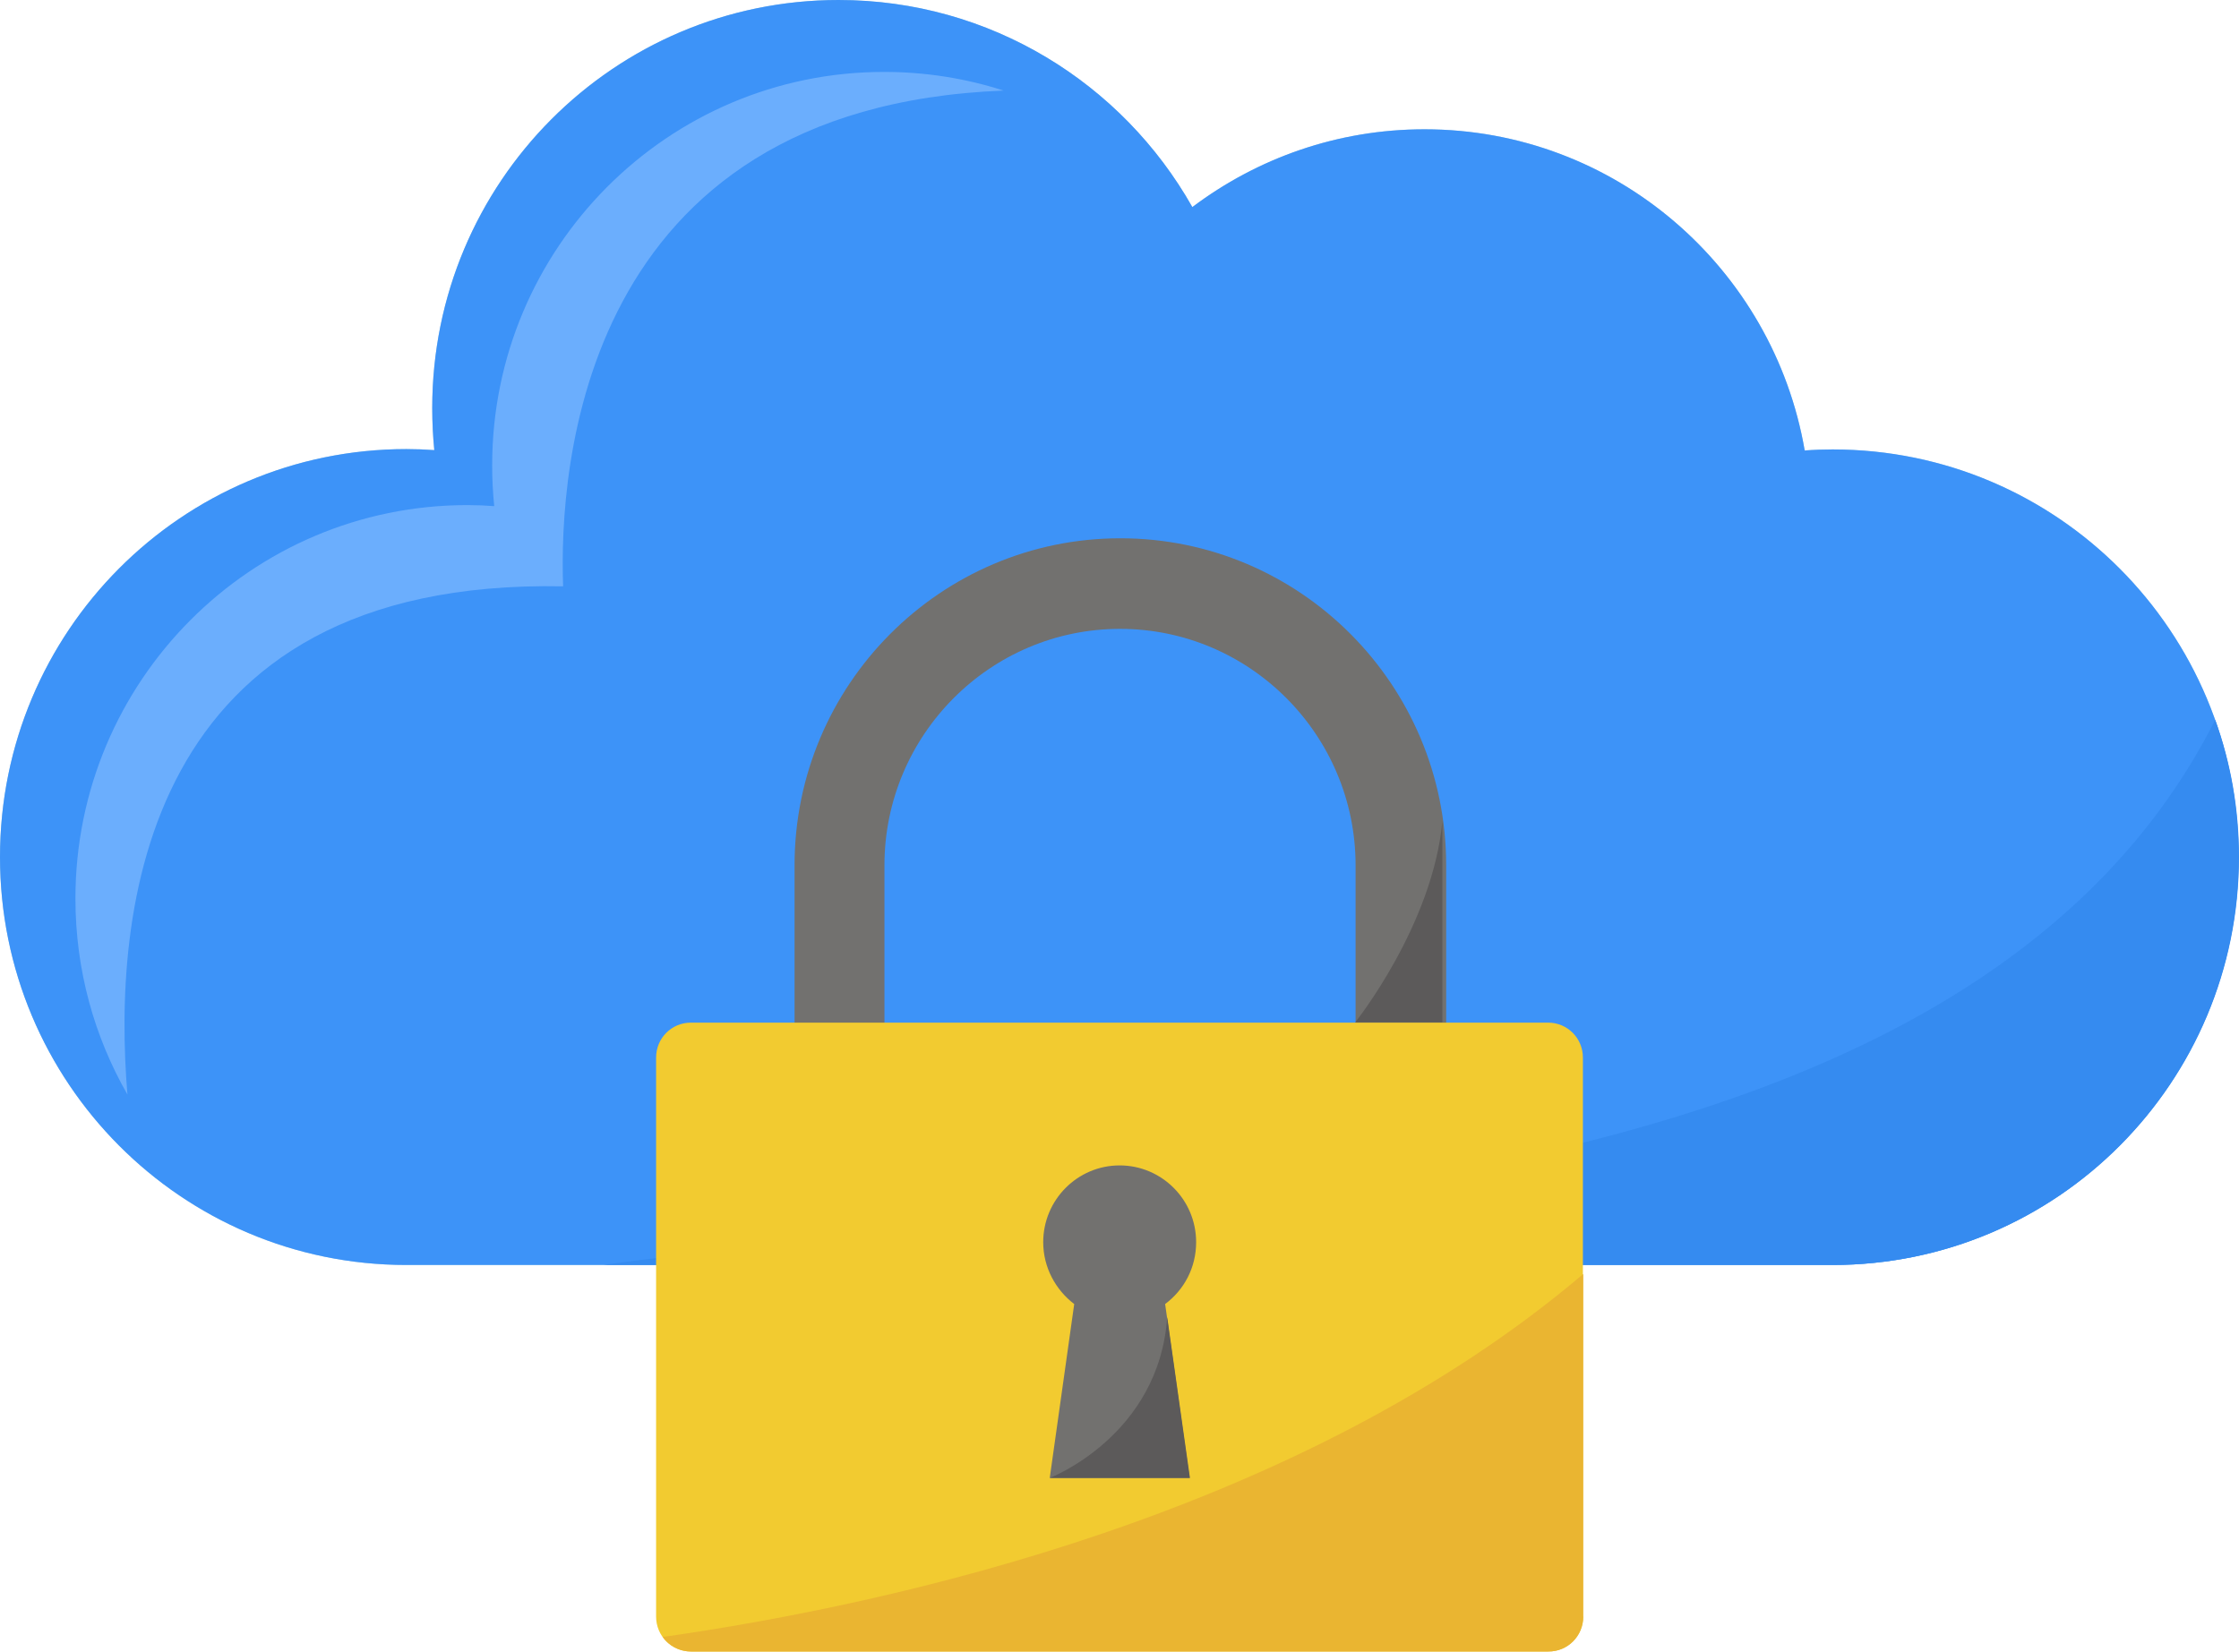
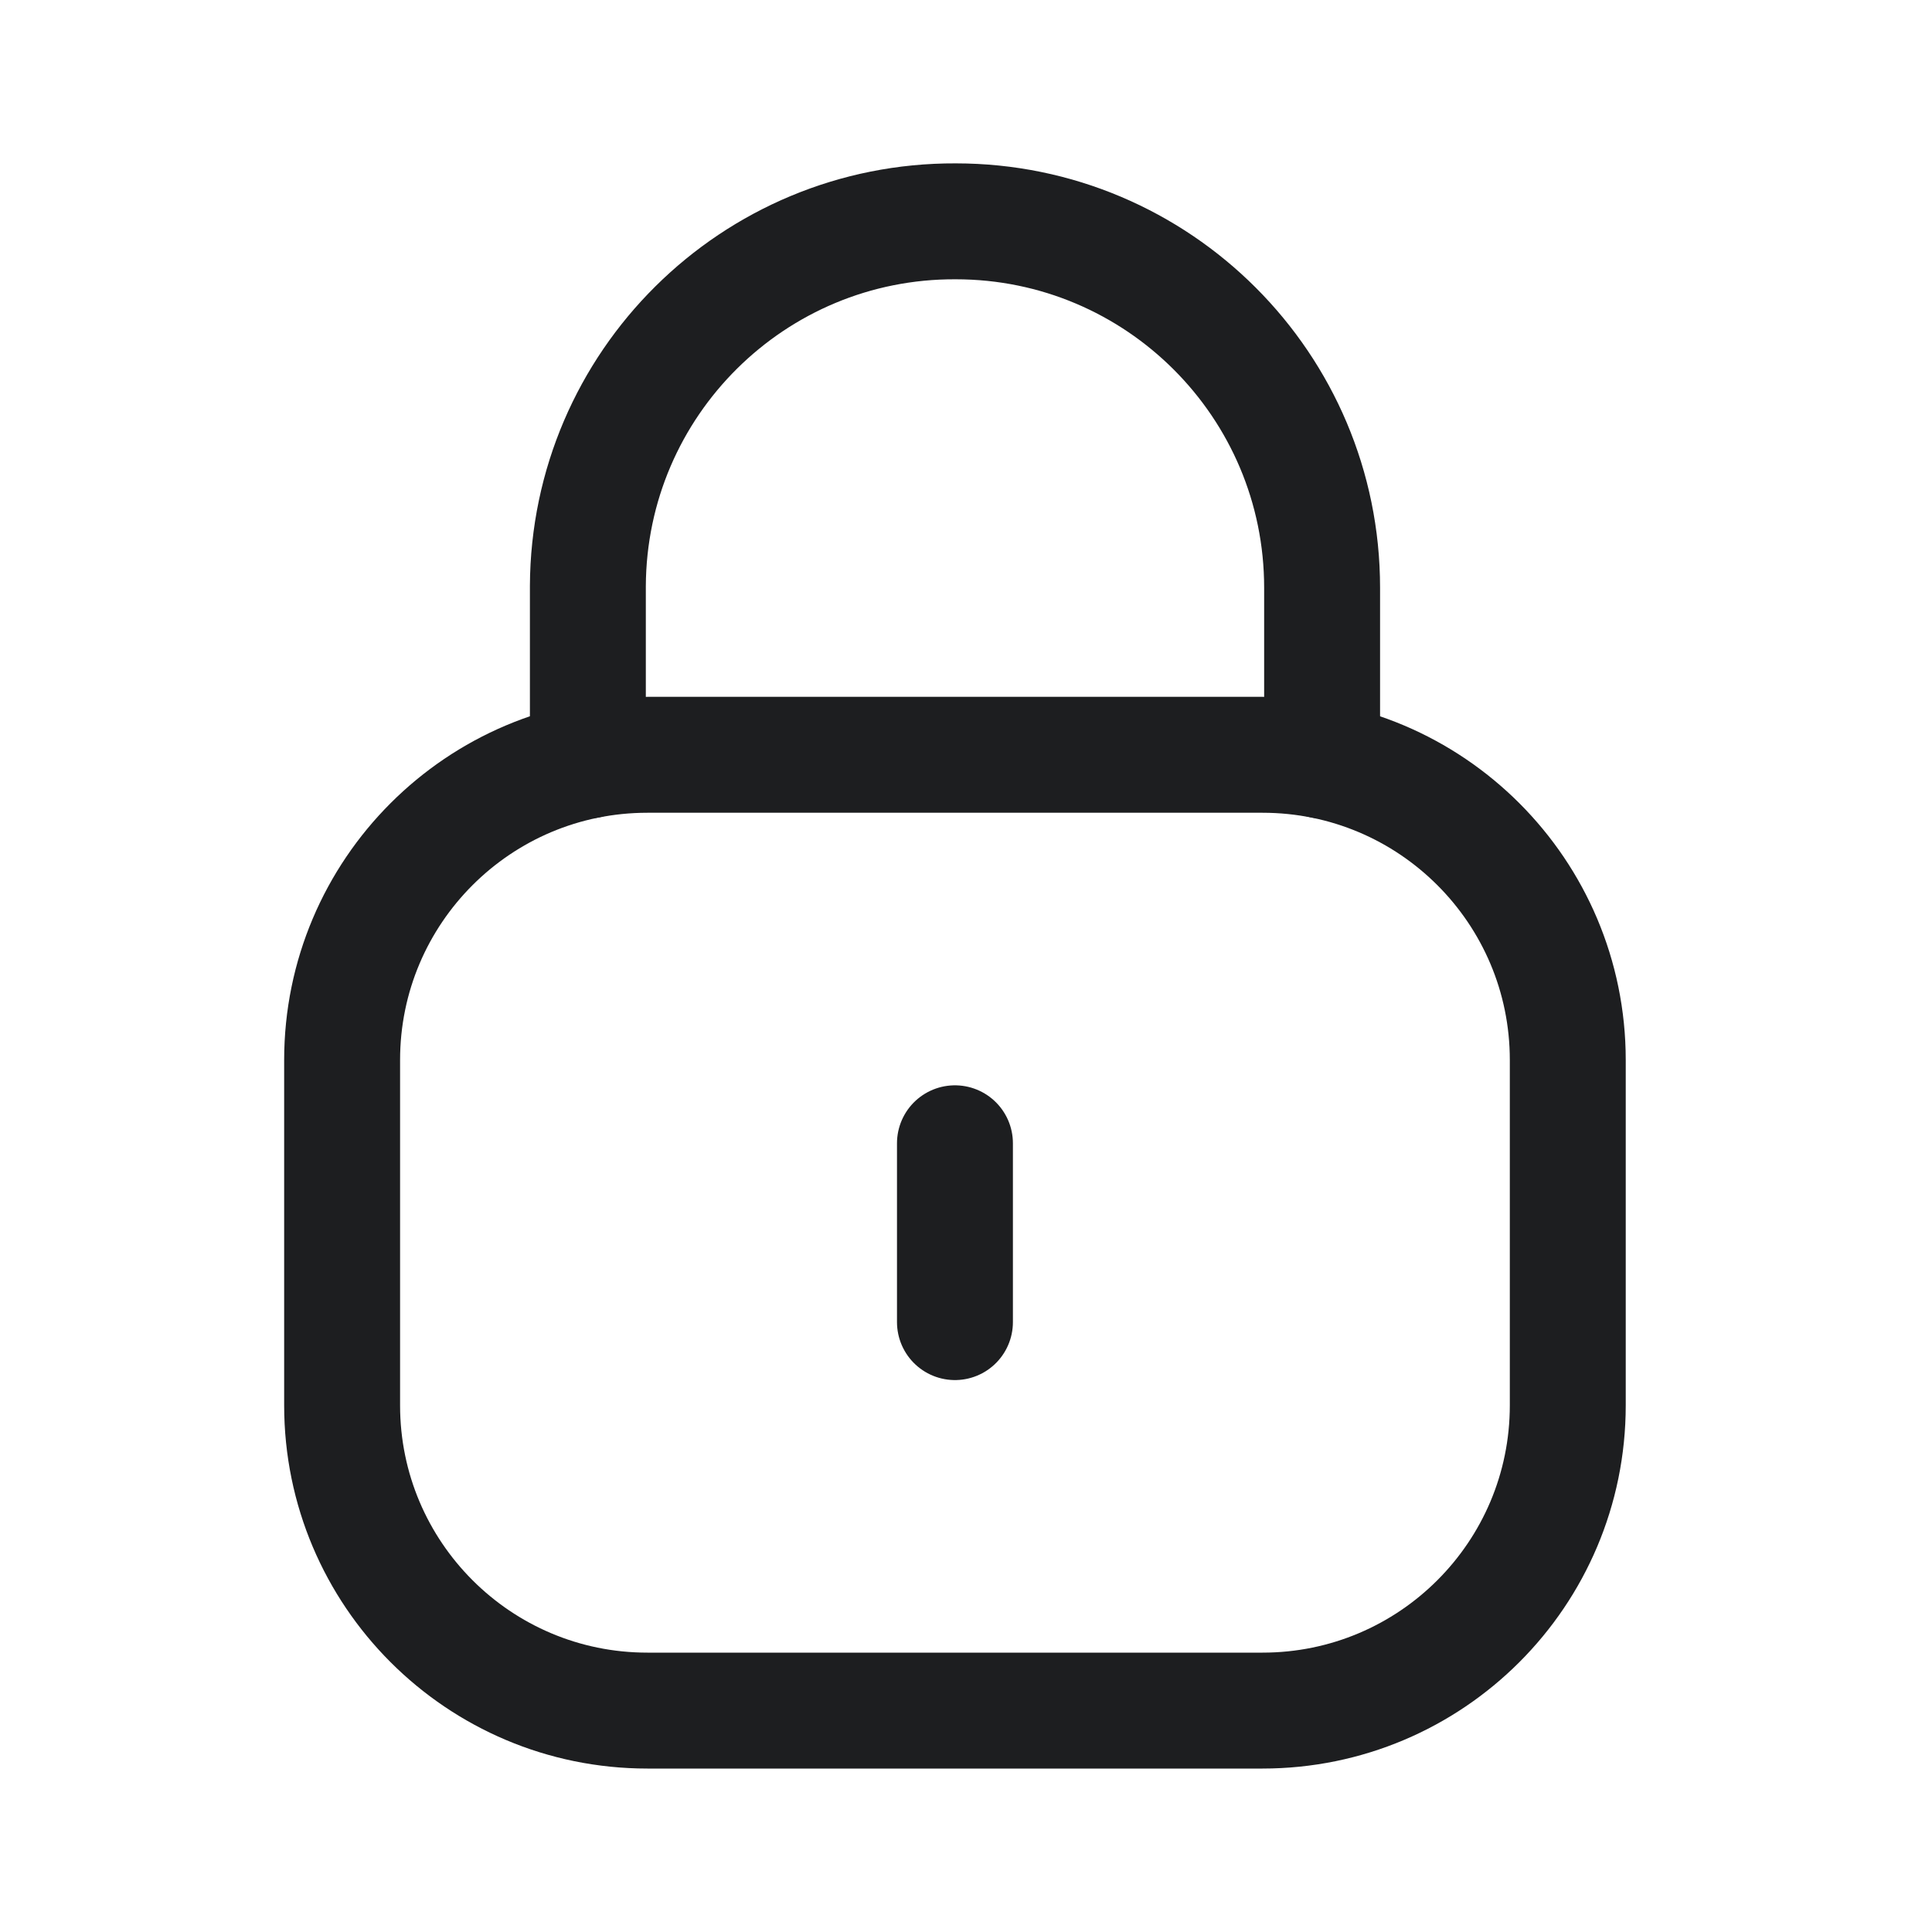
- <svg xmlns="http://www.w3.org/2000/svg" width="225" height="166" viewBox="0 0 225 166" fill="none">
-   <path d="M184.16 45.175C183.226 45.175 182.291 45.209 181.357 45.279C178.207 26.966 162.321 12.996 143.147 12.996C134.391 12.996 126.327 15.915 119.82 20.815C112.794 8.375 99.504 0 84.275 0C61.71 0 43.436 18.348 43.436 41.005C43.436 42.429 43.505 43.854 43.643 45.244C42.709 45.175 41.774 45.14 40.84 45.14C18.274 45.14 0 63.488 0 86.145C0 108.801 18.274 127.149 40.84 127.149H184.126C206.691 127.149 224.965 108.801 224.965 86.145C224.965 63.488 206.726 45.175 184.16 45.175Z" fill="#AAD0E2" />
-   <path d="M184.16 45.175C183.226 45.175 182.291 45.209 181.357 45.279C178.207 26.966 162.321 12.996 143.147 12.996C134.391 12.996 126.327 15.915 119.82 20.815C112.794 8.375 99.504 0 84.275 0C61.71 0 43.436 18.348 43.436 41.005C43.436 42.429 43.505 43.854 43.643 45.244C42.709 45.175 41.774 45.14 40.84 45.14C18.274 45.14 0 63.488 0 86.145C0 108.801 18.274 127.149 40.84 127.149H184.126C206.691 127.149 224.965 108.801 224.965 86.145C224.965 63.488 206.726 45.175 184.16 45.175Z" fill="#3D93F8" />
-   <path d="M100.854 9.104C97.081 7.888 93.032 7.228 88.844 7.228C67.074 7.228 49.458 24.95 49.458 46.773C49.458 48.163 49.527 49.518 49.666 50.873C48.766 50.804 47.866 50.769 46.966 50.769C25.196 50.769 7.58 68.491 7.58 90.314C7.58 97.507 9.483 104.214 12.806 110.017C11.318 92.156 13.982 58.101 56.587 58.935C56.172 47.329 58.214 10.772 100.854 9.104Z" fill="#6BAEFD" />
-   <path d="M60.602 127.149H184.16C206.726 127.149 225 108.801 225 86.144C225 81.314 224.169 76.658 222.612 72.349C195.789 125.481 104.972 120.79 60.602 127.149Z" fill="#358BF0" />
-   <path d="M145.258 117.037H136.225V86.978C136.225 73.878 125.6 63.21 112.552 63.21C99.504 63.21 88.879 73.878 88.879 86.978V117.037H79.846V86.978C79.846 68.839 94.52 54.105 112.587 54.105C130.653 54.105 145.328 68.839 145.328 86.978V117.037H145.258Z" fill="#72716F" />
-   <path d="M159.103 162.49C159.103 164.436 157.545 165.999 155.607 165.999H69.428C67.49 165.999 65.932 164.436 65.932 162.49V106.299C65.932 104.353 67.49 102.79 69.428 102.79H155.572C157.51 102.79 159.068 104.353 159.068 106.299V162.49H159.103Z" fill="#F2CB30" />
-   <path d="M136.191 102.754C136.191 102.754 143.978 93.024 144.947 82.531V102.754H136.191Z" fill="#5C5A5A" />
-   <path d="M159.102 162.49V128.053C130.722 152.169 89.778 161.239 66.59 164.54C67.213 165.409 68.251 165.999 69.428 165.999H155.572C157.545 166.034 159.102 164.436 159.102 162.49Z" fill="#EAB531" />
-   <path d="M120.201 124.856C120.201 120.582 116.74 117.141 112.517 117.141C108.26 117.141 104.834 120.616 104.834 124.856C104.834 127.393 106.08 129.651 107.949 131.076L105.491 148.555H119.543L117.086 131.076C118.989 129.651 120.201 127.427 120.201 124.856Z" fill="#72716F" />
-   <path d="M105.492 148.554C105.492 148.554 116.463 144.35 117.294 132.396L119.578 148.554H105.492Z" fill="#5C5A5A" />
+ <svg xmlns="http://www.w3.org/2000/svg" width="25" height="25" viewBox="0 0 25 25" fill="none">
+   <path d="M17.108 9.841V7.605C17.108 4.987 14.985 2.864 12.367 2.864C9.749 2.853 7.618 4.965 7.607 7.584V7.605V9.841" stroke="#1D1E20" stroke-width="1.5" stroke-linecap="round" stroke-linejoin="round" />
+   <path fill-rule="evenodd" clip-rule="evenodd" d="M16.337 22.135H8.377C6.196 22.135 4.427 20.367 4.427 18.185V13.717C4.427 11.535 6.196 9.767 8.377 9.767H16.337C18.518 9.767 20.287 11.535 20.287 13.717V18.185C20.287 20.367 18.518 22.135 16.337 22.135Z" stroke="#1D1E20" stroke-width="1.5" stroke-linecap="round" stroke-linejoin="round" />
+   <path d="M12.357 14.794V17.108" stroke="#1D1E20" stroke-width="1.5" stroke-linecap="round" stroke-linejoin="round" />
</svg>
